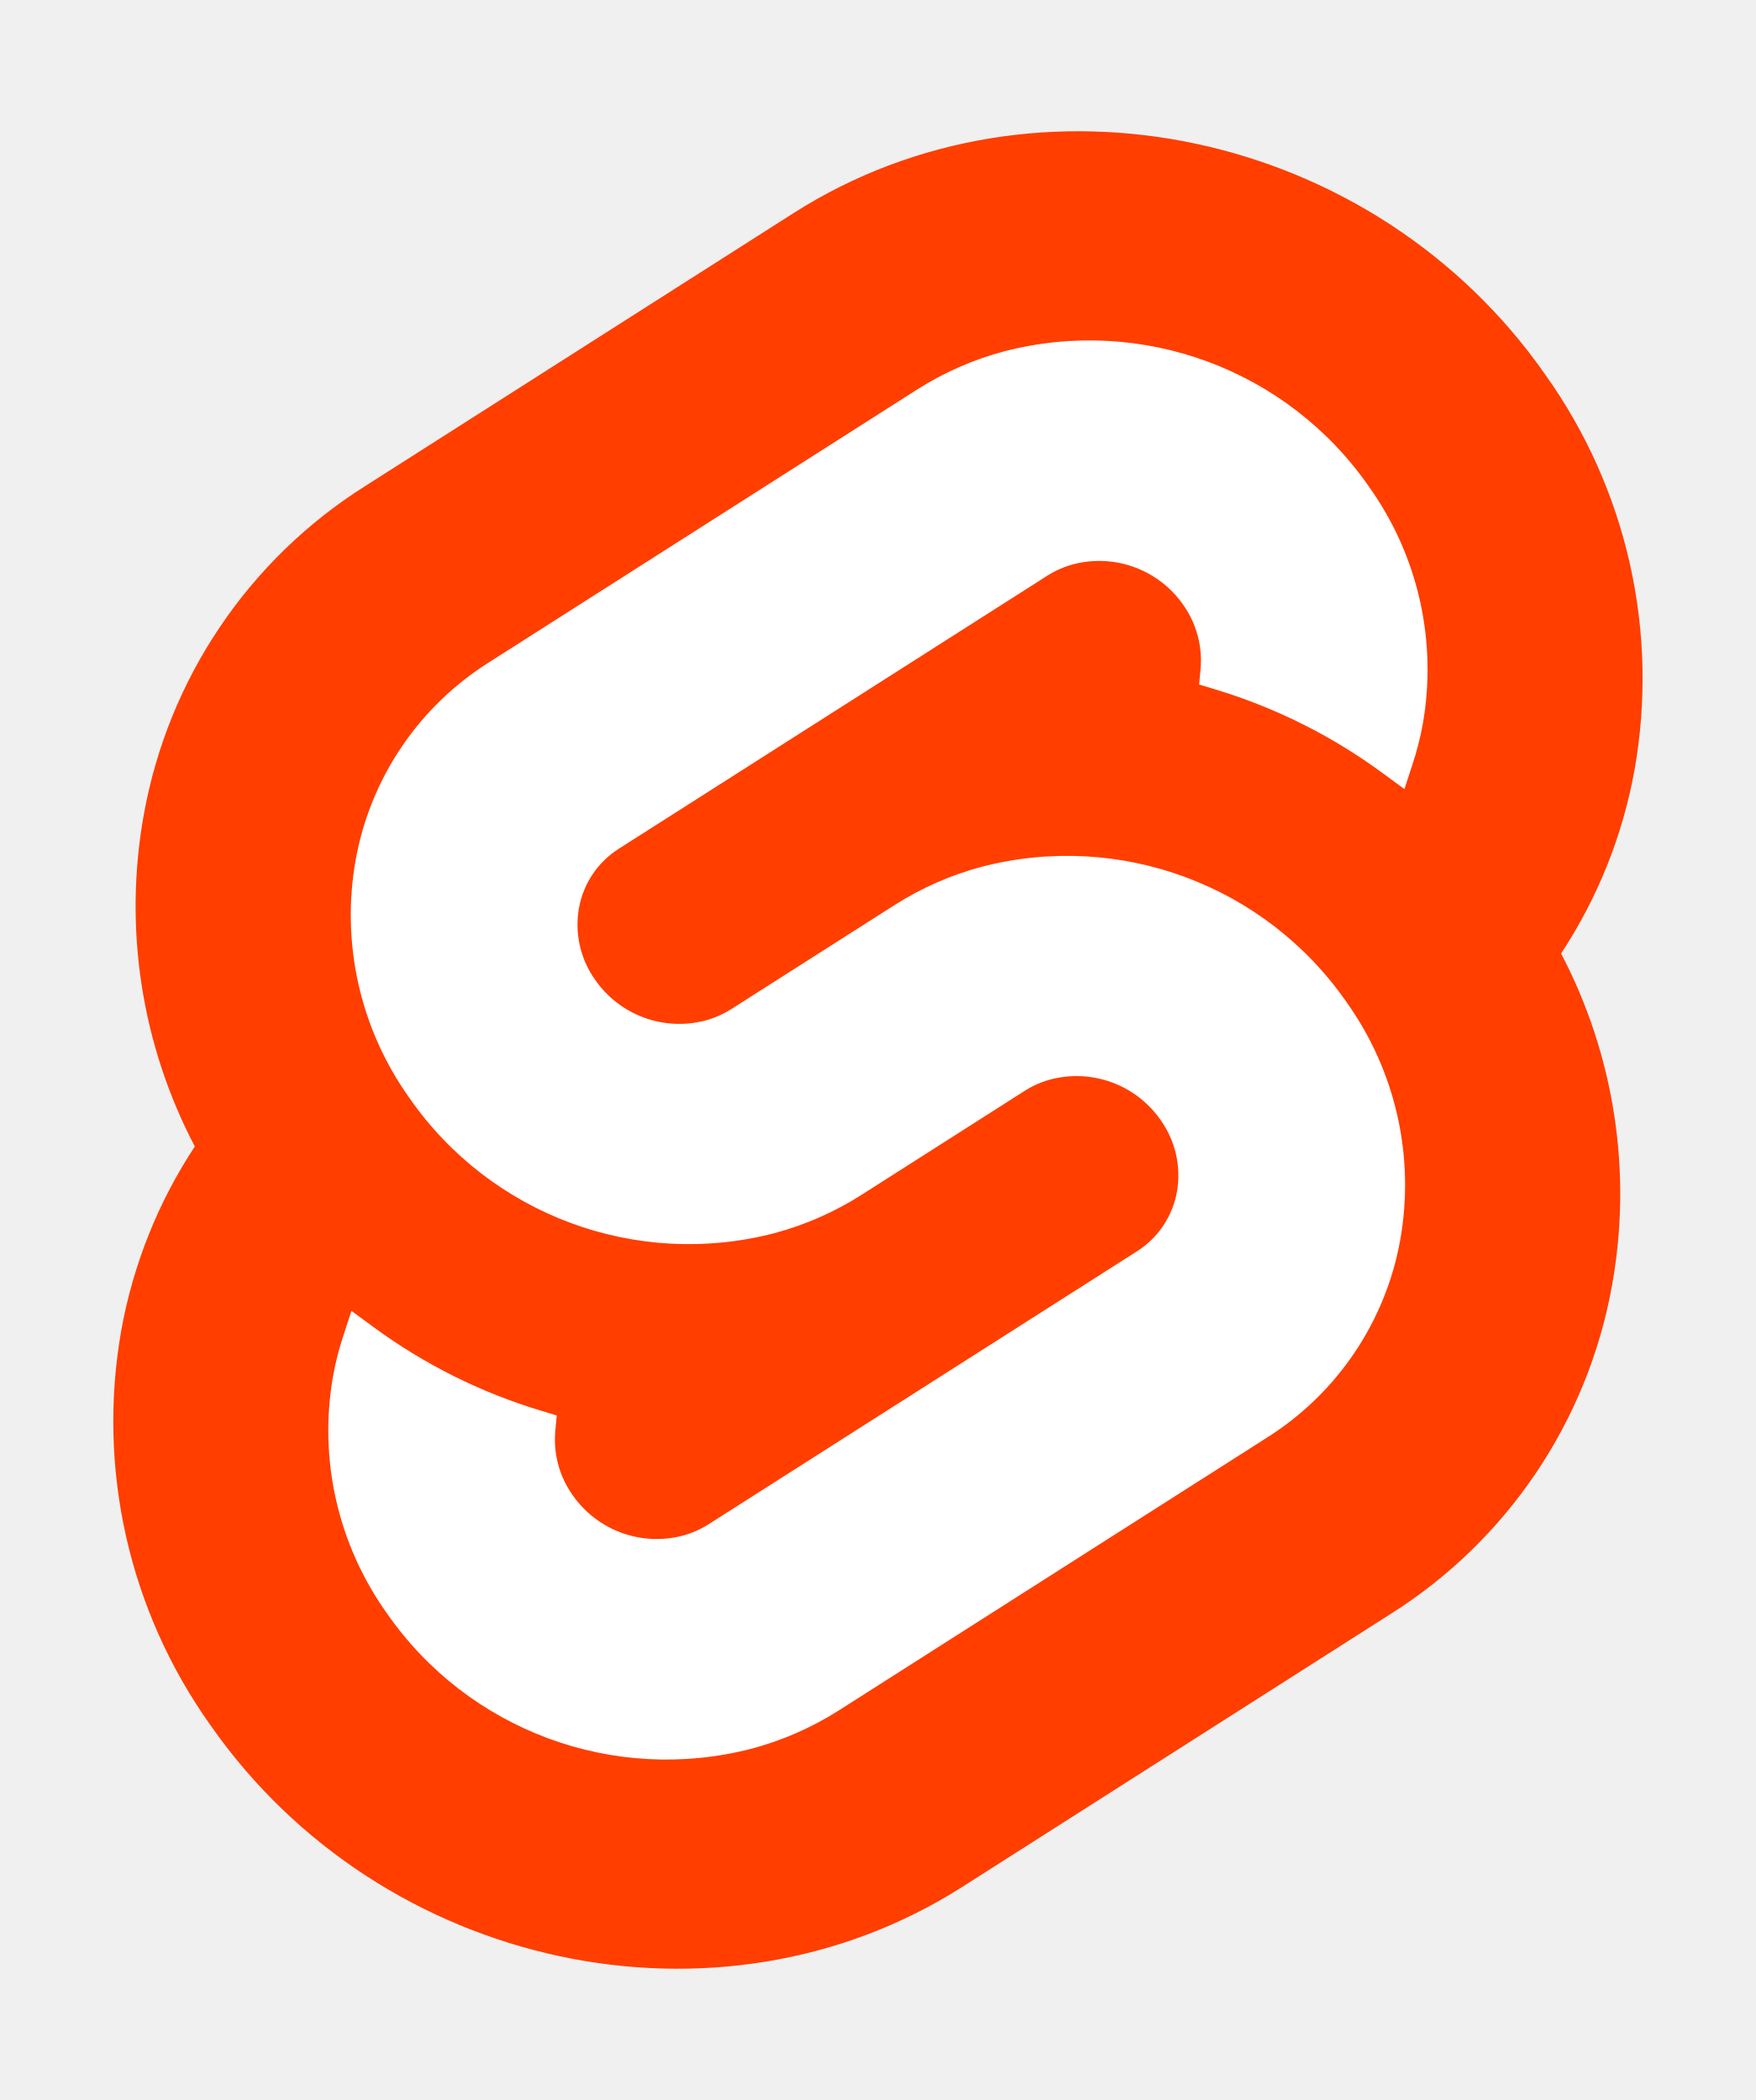
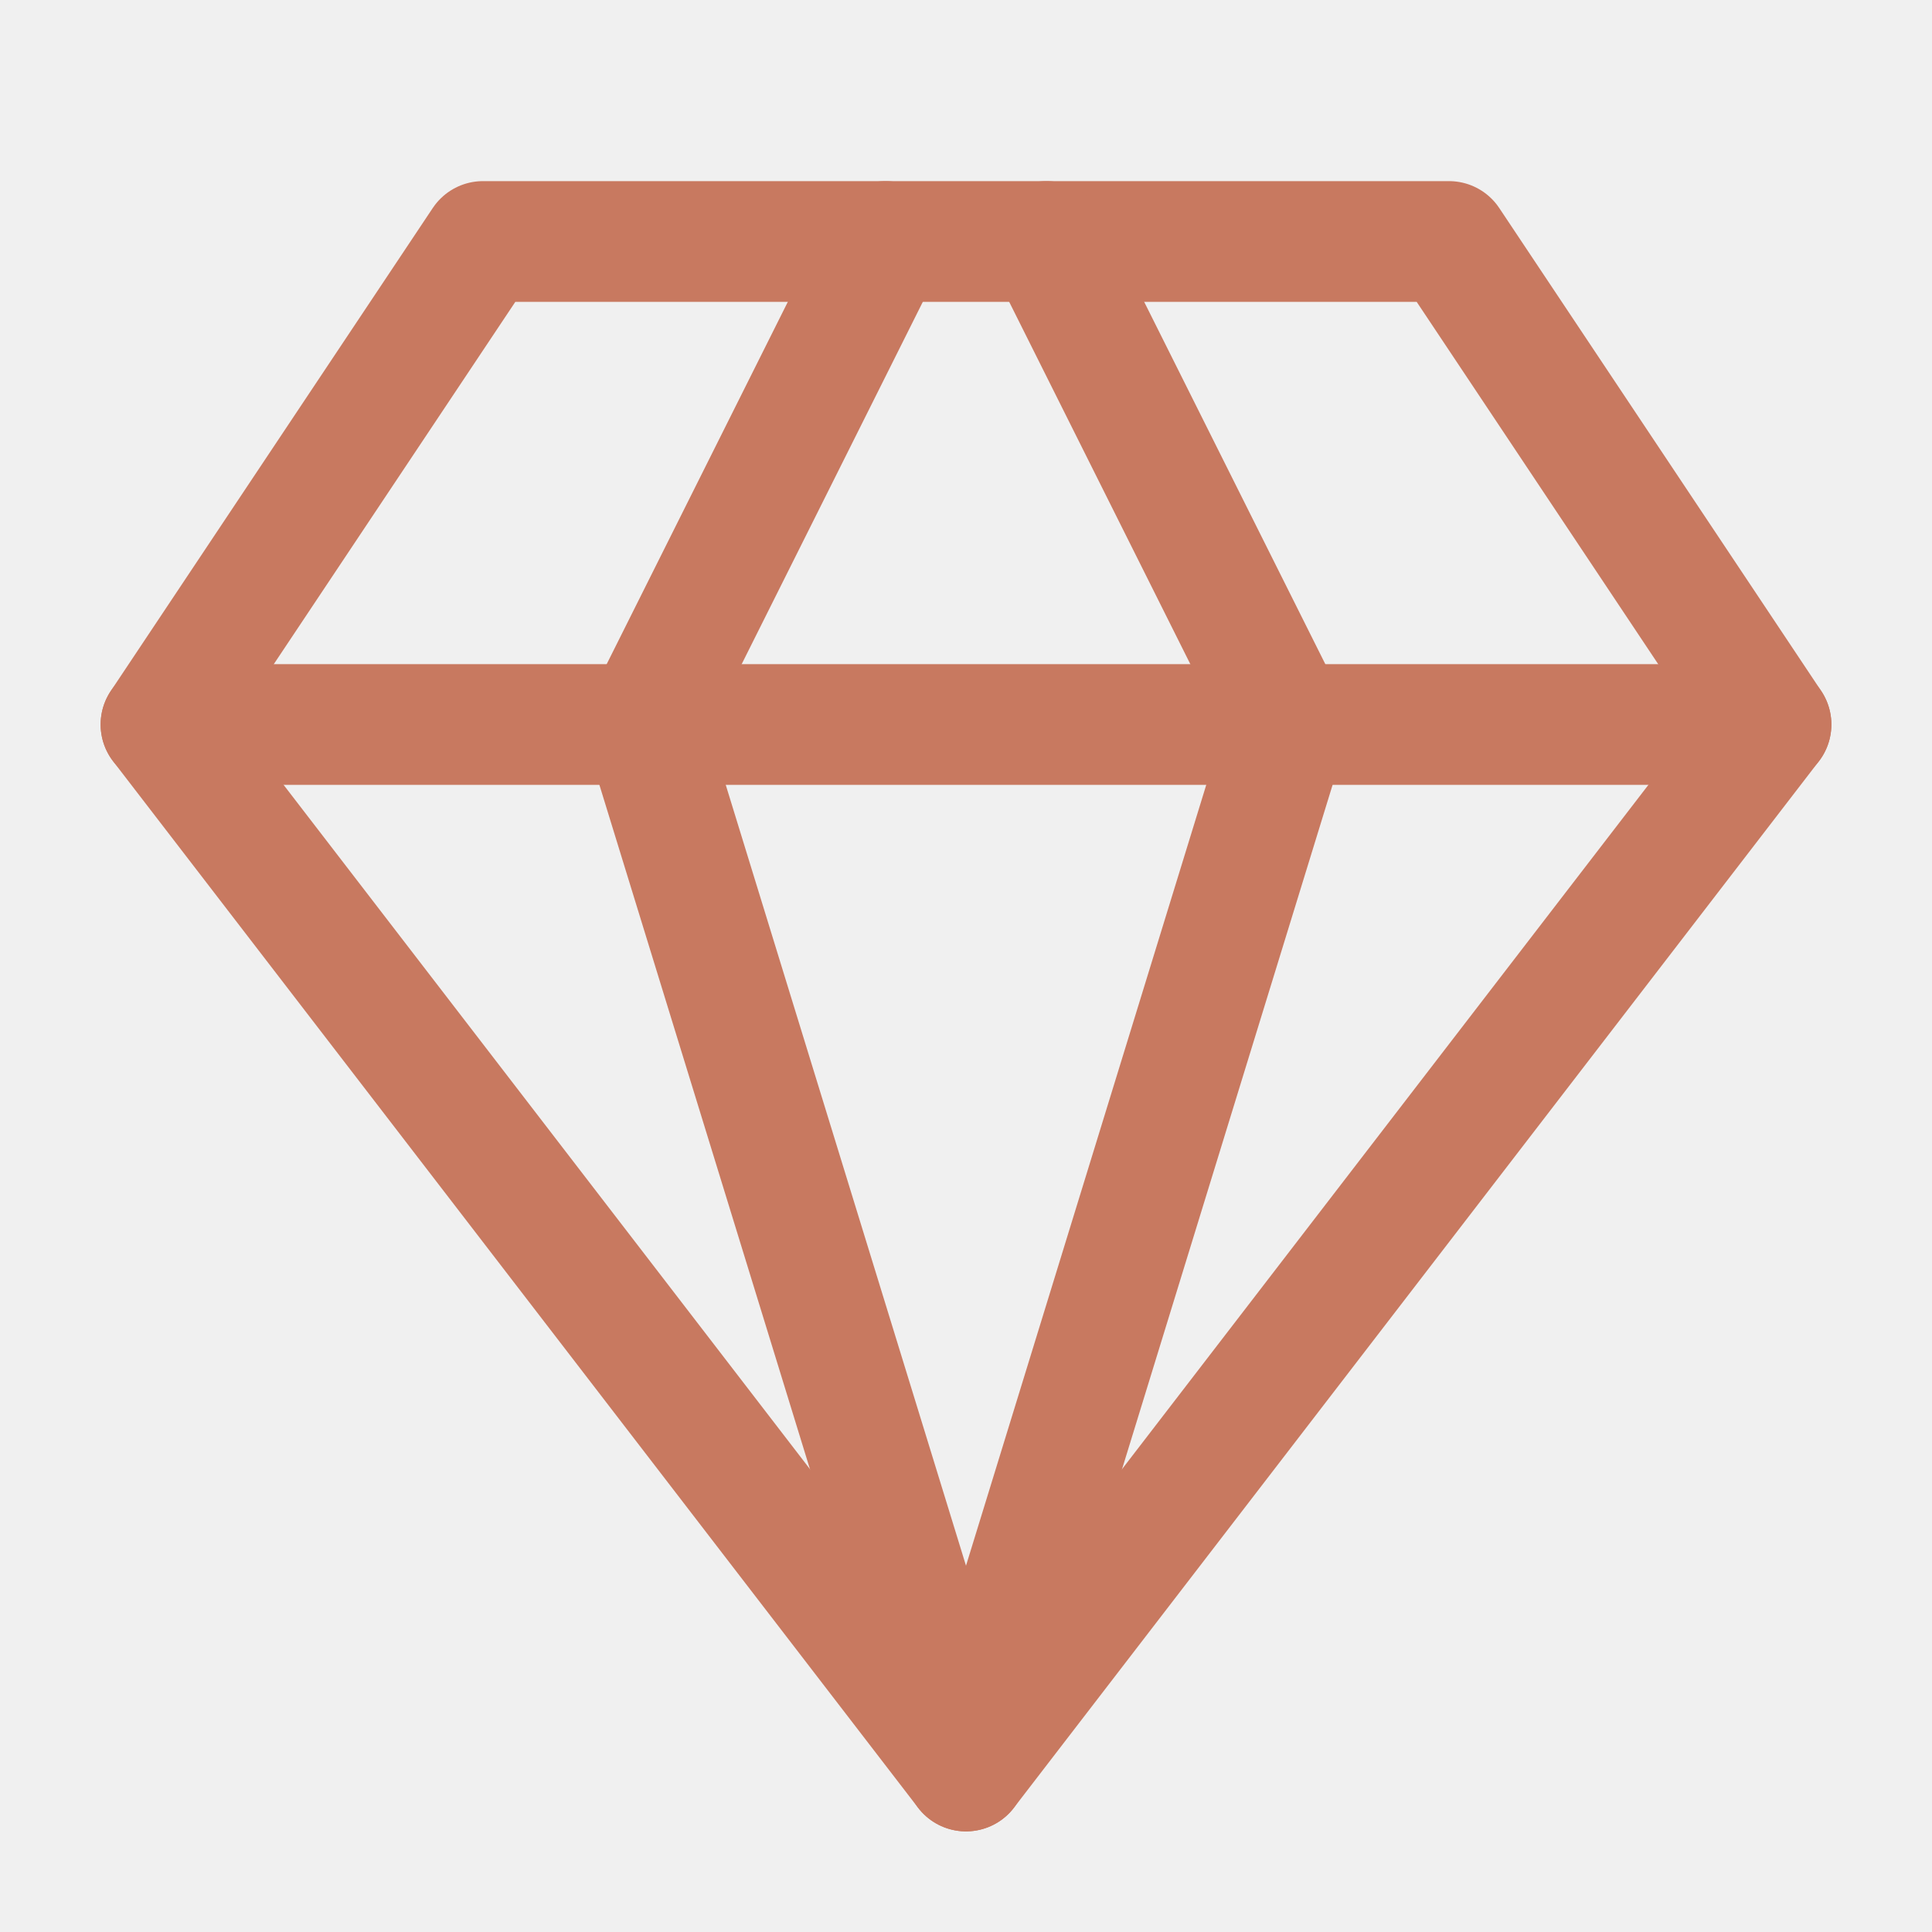
- <svg xmlns="http://www.w3.org/2000/svg" width="107" height="128" viewBox="0 0 107 128">
-   <path d="M94.157 22.819c-10.4-14.885-30.94-19.297-45.792-9.835L22.282 29.608A29.92 29.92 0 0 0 8.764 49.65a31.5 31.5 0 0 0 3.108 20.231 30 30 0 0 0-4.477 11.183 31.9 31.9 0 0 0 5.448 24.116c10.402 14.887 30.942 19.297 45.791 9.835l26.083-16.624A29.92 29.92 0 0 0 98.235 78.35a31.53 31.53 0 0 0-3.105-20.232 30 30 0 0 0 4.474-11.182 31.88 31.88 0 0 0-5.447-24.116" style="fill:#ff3e00" />
-   <path d="M45.817 106.582a20.72 20.72 0 0 1-22.237-8.243 19.17 19.17 0 0 1-3.277-14.503 18 18 0 0 1 .624-2.435l.49-1.498 1.337.981a33.6 33.6 0 0 0 10.203 5.098l.97.294-.09.968a5.85 5.85 0 0 0 1.052 3.878 6.24 6.24 0 0 0 6.695 2.485 5.8 5.8 0 0 0 1.603-.704L69.27 76.28a5.43 5.43 0 0 0 2.45-3.631 5.8 5.8 0 0 0-.987-4.371 6.24 6.24 0 0 0-6.698-2.487 5.7 5.7 0 0 0-1.6.704l-9.953 6.345a19 19 0 0 1-5.296 2.326 20.72 20.72 0 0 1-22.237-8.243 19.17 19.17 0 0 1-3.277-14.502 17.99 17.99 0 0 1 8.13-12.052l26.081-16.623a19 19 0 0 1 5.3-2.329 20.72 20.72 0 0 1 22.237 8.243 19.17 19.17 0 0 1 3.277 14.503 18 18 0 0 1-.624 2.435l-.49 1.498-1.337-.98a33.6 33.6 0 0 0-10.203-5.1l-.97-.294.09-.968a5.86 5.86 0 0 0-1.052-3.878 6.24 6.24 0 0 0-6.696-2.485 5.8 5.8 0 0 0-1.602.704L37.73 51.72a5.42 5.42 0 0 0-2.449 3.63 5.79 5.79 0 0 0 .986 4.372 6.24 6.24 0 0 0 6.698 2.486 5.8 5.8 0 0 0 1.602-.704l9.952-6.342a19 19 0 0 1 5.295-2.328 20.72 20.72 0 0 1 22.237 8.242 19.17 19.17 0 0 1 3.277 14.503 18 18 0 0 1-8.13 12.053l-26.081 16.622a19 19 0 0 1-5.3 2.328" style="fill:#fff" />
+ <svg xmlns="http://www.w3.org/2000/svg" viewBox="0 0 24 24" fill="none" stroke="#C87960" stroke-width="1.5" stroke-linecap="round" stroke-linejoin="round">
+   <path d="M6 3h12l4 6-10 13L2 9z" />
+   <path d="M11 3 8 9l4 13 4-13-3-6" />
+   <path d="M2 9h20" />
</svg>
